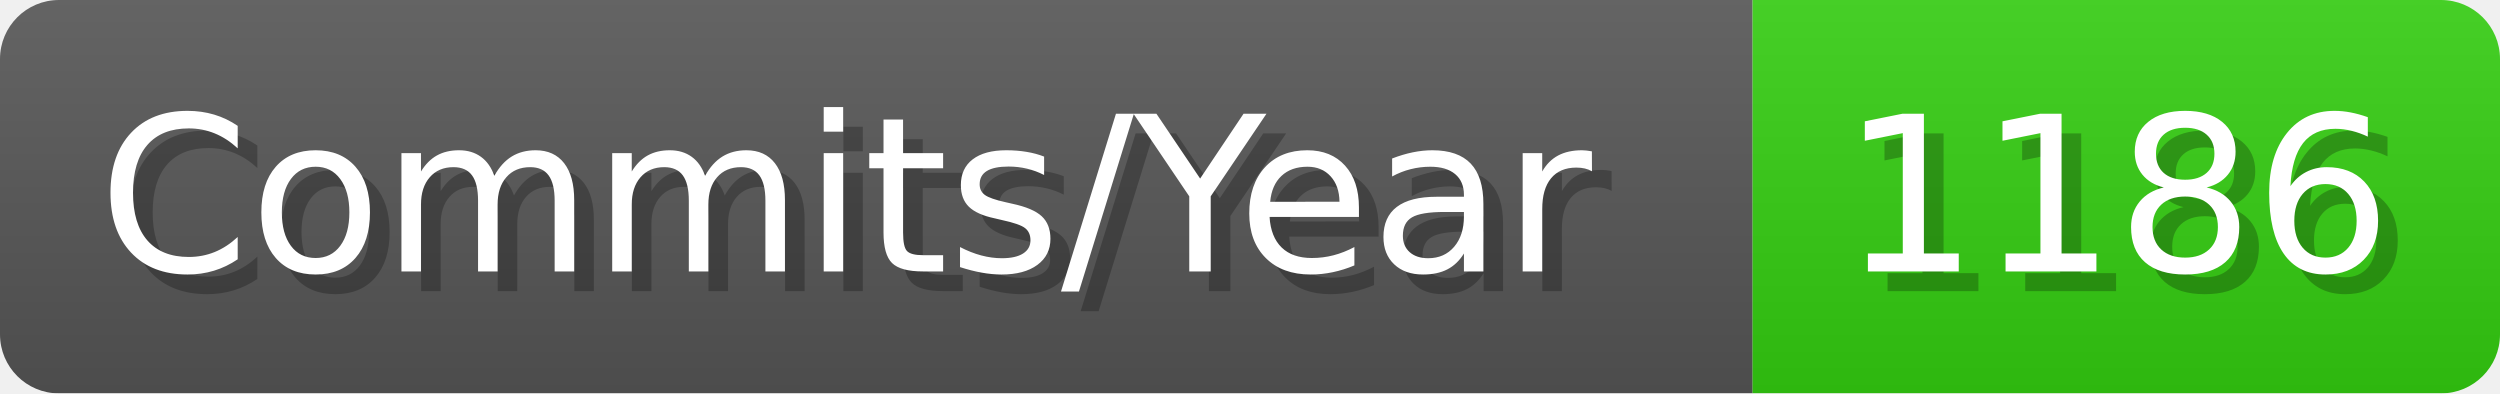
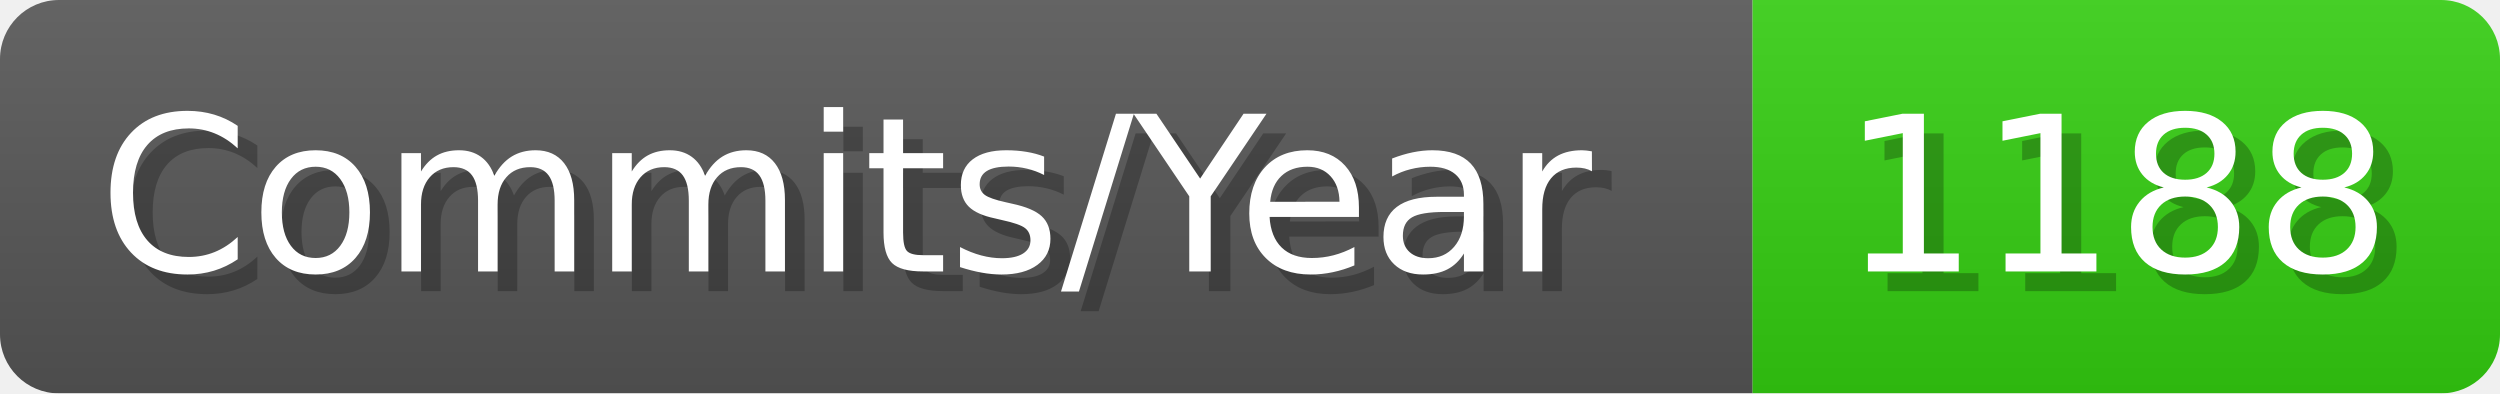
- <svg xmlns="http://www.w3.org/2000/svg" width="127.1" height="20" viewBox="0 0 1271 200" role="img" aria-label="Commits/Year: 1186">
+ <svg xmlns="http://www.w3.org/2000/svg" width="127.1" height="20" viewBox="0 0 1271 200" role="img" aria-label="Commits/Year: 1188">
  <linearGradient id="aUPdi" x2="0" y2="100%">
    <stop offset="0" stop-opacity=".1" stop-color="#EEE" />
    <stop offset="1" stop-opacity=".1" />
  </linearGradient>
  <mask id="WfAiQ">
    <rect width="1271" height="200" rx="30" fill="#FFF" />
  </mask>
  <g mask="url(#WfAiQ)">
    <rect width="891" height="200" fill="#555" />
    <rect width="380" height="200" fill="#3C1" x="891" />
    <rect width="1271" height="200" fill="url(#aUPdi)" />
  </g>
  <g aria-hidden="true" fill="#fff" text-anchor="start" font-family="Verdana,DejaVu Sans,sans-serif" font-size="110">
    <text x="60" y="148" textLength="791" fill="#000" opacity="0.25">Commits/Year</text>
    <text x="50" y="138" textLength="791">Commits/Year</text>
-     <text x="946" y="148" textLength="280" fill="#000" opacity="0.25">1186</text>
-     <text x="936" y="138" textLength="280">1186</text>
+     <text x="946" y="148" textLength="280" fill="#000" opacity="0.25">1188</text>
+     <text x="936" y="138" textLength="280">1188</text>
  </g>
</svg>
